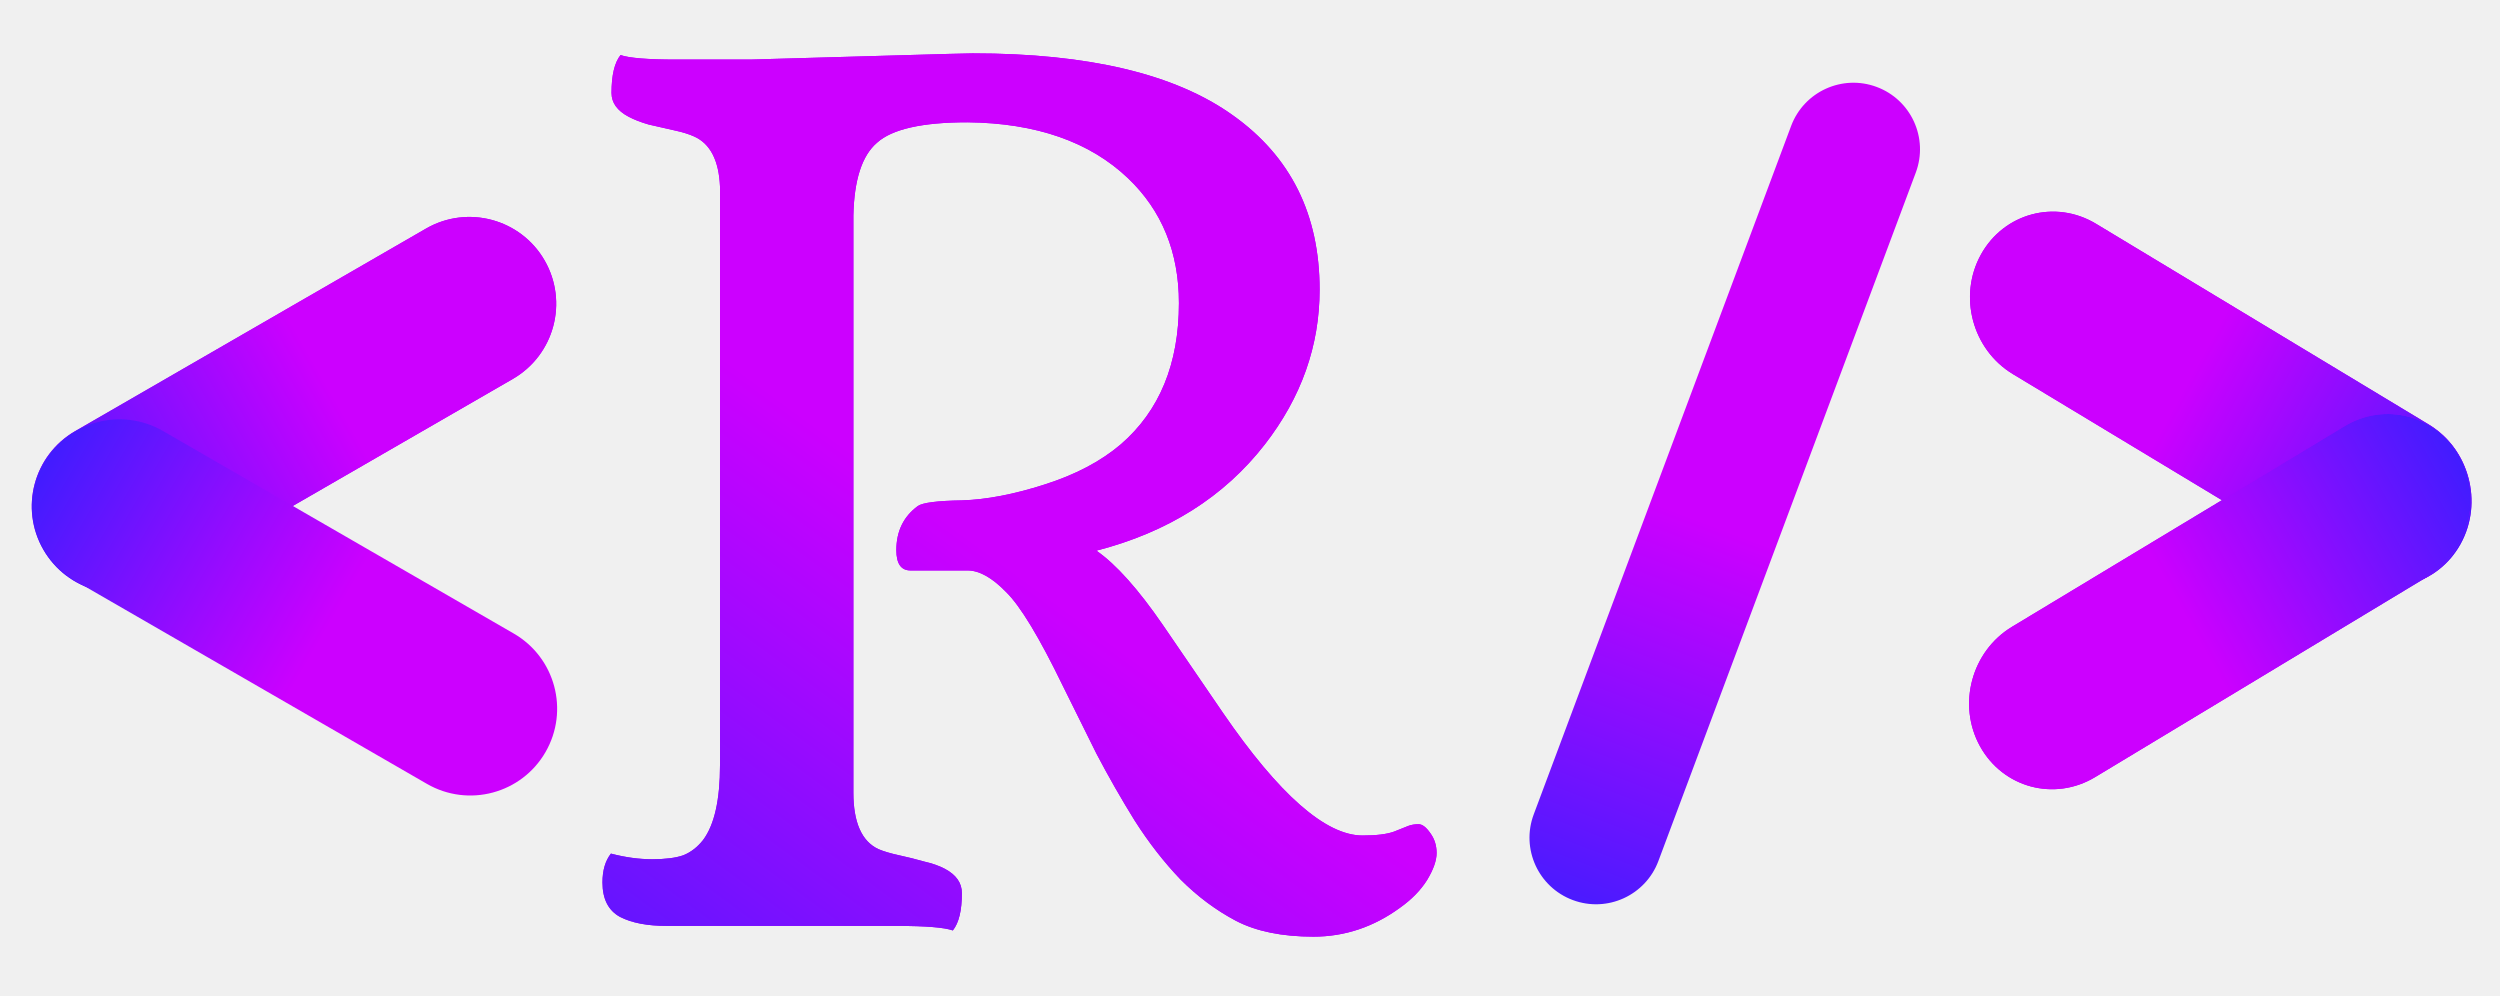
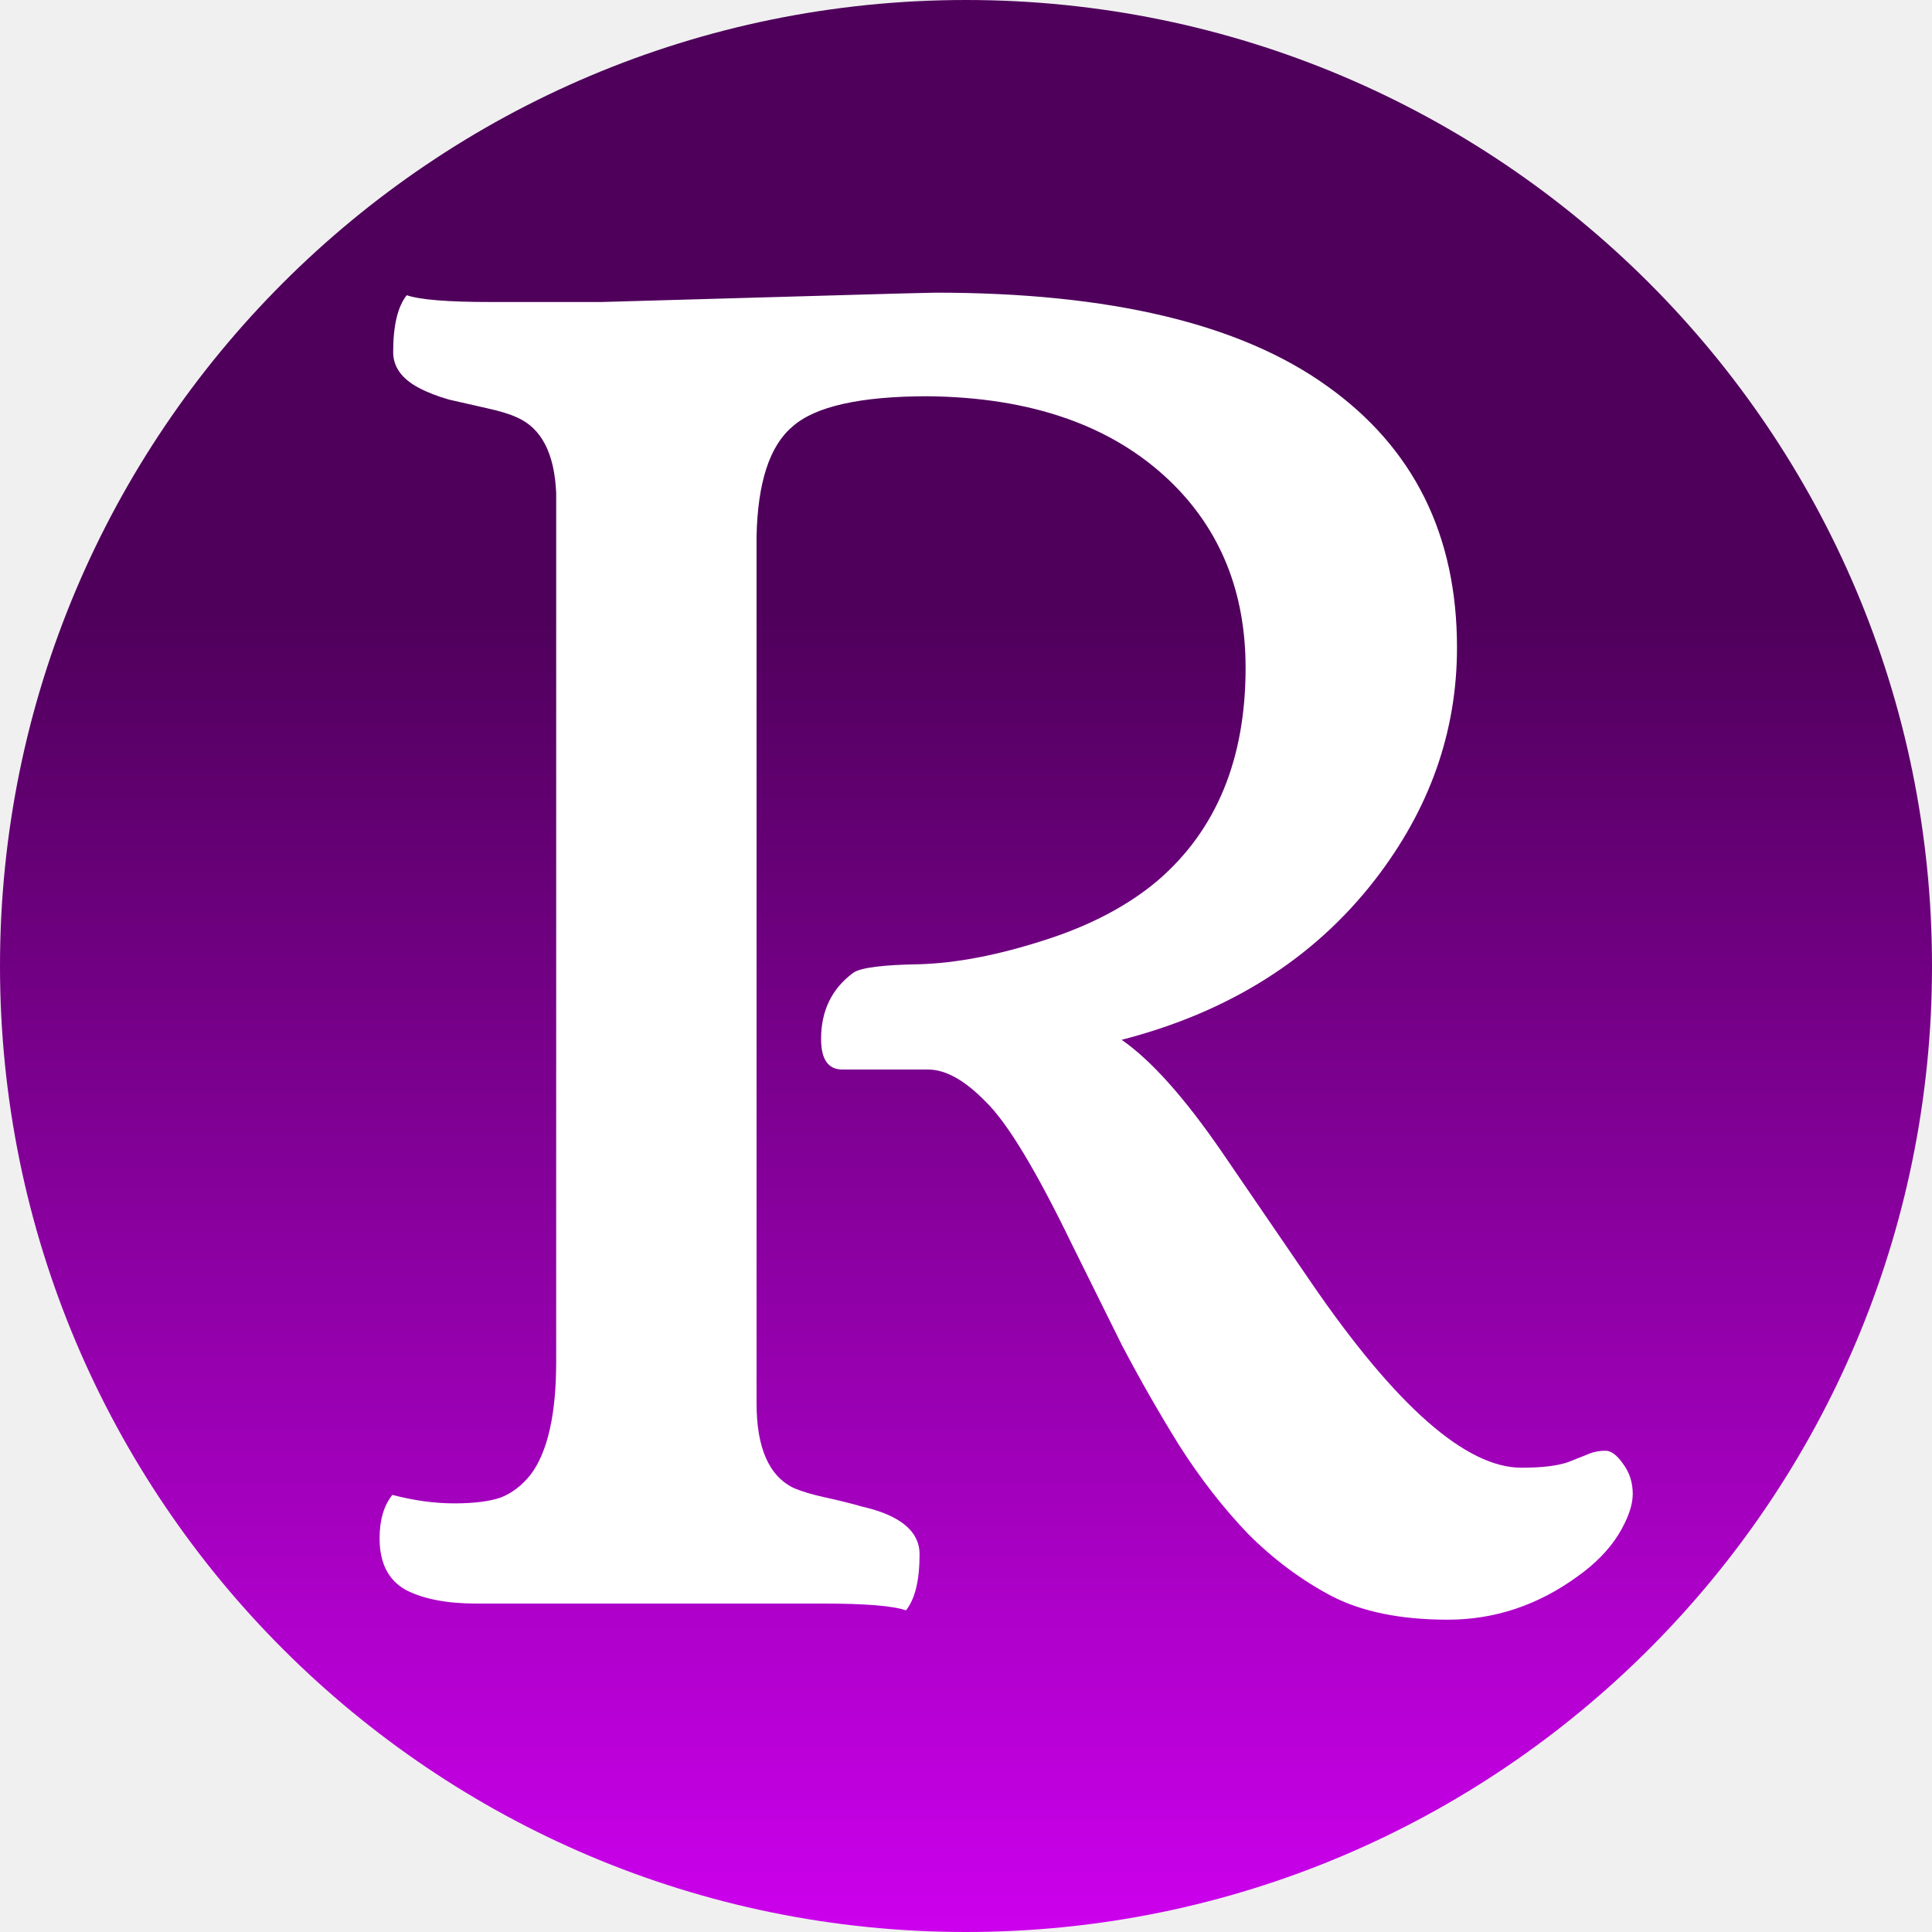
- <svg xmlns="http://www.w3.org/2000/svg" width="432" height="172" viewBox="0 0 432 172" fill="none">
-   <g clip-path="url(#clip0_4_21)">
-     <rect y="82" width="100" height="30" rx="15" transform="rotate(-30 0 82)" fill="#AD00FF" />
-     <rect y="82" width="100" height="30" rx="15" transform="rotate(-30 0 82)" fill="url(#paint0_linear_4_21)" />
-     <rect x="15.161" y="66.972" width="100" height="30" rx="15" transform="rotate(30 15.1607 66.9716)" fill="url(#paint1_linear_4_21)" />
-     <path d="M164.652 160.781C163.155 160.26 159.965 160 155.082 160H115.238C111.853 160 109.151 159.479 107.133 158.438C105.115 157.331 104.105 155.345 104.105 152.48C104.105 150.397 104.594 148.737 105.57 147.5C108.044 148.151 110.421 148.477 112.699 148.477C114.978 148.477 116.768 148.249 118.07 147.793C119.372 147.272 120.512 146.393 121.488 145.156C123.441 142.552 124.418 138.223 124.418 132.168V32.266C124.223 27.708 122.725 24.811 119.926 23.574C119.079 23.184 117.908 22.826 116.41 22.5C114.978 22.174 113.546 21.849 112.113 21.523C110.746 21.133 109.574 20.677 108.598 20.156C106.645 19.115 105.668 17.747 105.668 16.055C105.668 12.995 106.189 10.814 107.23 9.512C108.728 10.033 111.951 10.293 116.898 10.293H129.594L163.871 9.316L168.07 9.219C188.122 9.219 203.129 12.8 213.09 19.961C223.051 27.057 228.031 37.083 228.031 50.039C228.031 59.74 224.874 68.659 218.559 76.797C211.527 85.846 201.827 91.966 189.457 95.156C192.842 97.5 196.684 101.797 200.98 108.047L211.332 123.184C221.033 137.311 229.073 144.375 235.453 144.375C237.862 144.375 239.685 144.147 240.922 143.691L243.363 142.715C243.884 142.52 244.47 142.422 245.121 142.422C245.772 142.422 246.456 142.943 247.172 143.984C247.888 144.961 248.246 146.1 248.246 147.402C248.246 148.704 247.693 150.267 246.586 152.09C245.479 153.848 243.917 155.443 241.898 156.875C237.341 160.195 232.361 161.855 226.957 161.855C221.553 161.855 217.094 160.944 213.578 159.121C210.128 157.298 206.938 154.922 204.008 151.992C201.143 148.997 198.507 145.612 196.098 141.836C193.754 138.06 191.54 134.186 189.457 130.215L183.695 118.594C179.594 110.13 176.306 104.694 173.832 102.285C171.423 99.811 169.21 98.574 167.191 98.574H157.328C155.701 98.574 154.887 97.402 154.887 95.059C154.887 91.803 156.124 89.264 158.598 87.441C159.444 86.856 161.983 86.53 166.215 86.465C170.447 86.335 175.199 85.423 180.473 83.731C185.811 82.038 190.206 79.727 193.656 76.797C200.362 71.003 203.715 62.865 203.715 52.383C203.715 43.594 200.785 36.4 194.926 30.801C188.285 24.486 179.04 21.263 167.191 21.133C159.379 21.133 154.171 22.305 151.566 24.648C148.962 26.862 147.595 31.061 147.465 37.246V136.953C147.465 142.096 148.897 145.352 151.762 146.719C152.673 147.109 153.878 147.467 155.375 147.793C156.872 148.118 158.305 148.477 159.672 148.867C161.104 149.193 162.309 149.616 163.285 150.137C165.238 151.178 166.215 152.578 166.215 154.336C166.215 157.331 165.694 159.479 164.652 160.781Z" fill="#AD00FF" />
-     <path d="M164.652 160.781C163.155 160.26 159.965 160 155.082 160H115.238C111.853 160 109.151 159.479 107.133 158.438C105.115 157.331 104.105 155.345 104.105 152.48C104.105 150.397 104.594 148.737 105.57 147.5C108.044 148.151 110.421 148.477 112.699 148.477C114.978 148.477 116.768 148.249 118.07 147.793C119.372 147.272 120.512 146.393 121.488 145.156C123.441 142.552 124.418 138.223 124.418 132.168V32.266C124.223 27.708 122.725 24.811 119.926 23.574C119.079 23.184 117.908 22.826 116.41 22.5C114.978 22.174 113.546 21.849 112.113 21.523C110.746 21.133 109.574 20.677 108.598 20.156C106.645 19.115 105.668 17.747 105.668 16.055C105.668 12.995 106.189 10.814 107.23 9.512C108.728 10.033 111.951 10.293 116.898 10.293H129.594L163.871 9.316L168.07 9.219C188.122 9.219 203.129 12.8 213.09 19.961C223.051 27.057 228.031 37.083 228.031 50.039C228.031 59.74 224.874 68.659 218.559 76.797C211.527 85.846 201.827 91.966 189.457 95.156C192.842 97.5 196.684 101.797 200.98 108.047L211.332 123.184C221.033 137.311 229.073 144.375 235.453 144.375C237.862 144.375 239.685 144.147 240.922 143.691L243.363 142.715C243.884 142.52 244.47 142.422 245.121 142.422C245.772 142.422 246.456 142.943 247.172 143.984C247.888 144.961 248.246 146.1 248.246 147.402C248.246 148.704 247.693 150.267 246.586 152.09C245.479 153.848 243.917 155.443 241.898 156.875C237.341 160.195 232.361 161.855 226.957 161.855C221.553 161.855 217.094 160.944 213.578 159.121C210.128 157.298 206.938 154.922 204.008 151.992C201.143 148.997 198.507 145.612 196.098 141.836C193.754 138.06 191.54 134.186 189.457 130.215L183.695 118.594C179.594 110.13 176.306 104.694 173.832 102.285C171.423 99.811 169.21 98.574 167.191 98.574H157.328C155.701 98.574 154.887 97.402 154.887 95.059C154.887 91.803 156.124 89.264 158.598 87.441C159.444 86.856 161.983 86.53 166.215 86.465C170.447 86.335 175.199 85.423 180.473 83.731C185.811 82.038 190.206 79.727 193.656 76.797C200.362 71.003 203.715 62.865 203.715 52.383C203.715 43.594 200.785 36.4 194.926 30.801C188.285 24.486 179.04 21.263 167.191 21.133C159.379 21.133 154.171 22.305 151.566 24.648C148.962 26.862 147.595 31.061 147.465 37.246V136.953C147.465 142.096 148.897 145.352 151.762 146.719C152.673 147.109 153.878 147.467 155.375 147.793C156.872 148.118 158.305 148.477 159.672 148.867C161.104 149.193 162.309 149.616 163.285 150.137C165.238 151.178 166.215 152.578 166.215 154.336C166.215 157.331 165.694 159.479 164.652 160.781Z" fill="url(#paint2_linear_4_21)" />
-     <rect width="96.803" height="29.684" rx="14.842" transform="matrix(-0.856281 -0.51651 -0.483669 0.875251 432.371 81)" fill="#AD00FF" />
-     <rect width="96.803" height="29.684" rx="14.842" transform="matrix(-0.856281 -0.51651 -0.483669 0.875251 432.371 81)" fill="url(#paint3_linear_4_21)" />
-     <rect width="96.803" height="29.684" rx="14.842" transform="matrix(-0.856281 0.51651 0.483669 0.875251 417.86 65.9716)" fill="#AD00FF" />
-     <rect width="96.803" height="29.684" rx="14.842" transform="matrix(-0.856281 0.51651 0.483669 0.875251 417.86 65.9716)" fill="url(#paint4_linear_4_21)" />
-     <rect x="261" y="151.501" width="150" height="23" rx="11.5" transform="rotate(-69.5 261 151.501)" fill="url(#paint5_linear_4_21)" />
-   </g>
+ <svg xmlns="http://www.w3.org/2000/svg" width="200" height="200" viewBox="0 0 200 200" fill="none">
+   <rect width="200" height="200" rx="100" fill="url(#paint0_linear_4_21)" />
+   <path d="M93.787 166.703C92.439 166.234 89.568 166 85.174 166H49.315C46.268 166 43.836 165.531 42.02 164.594C40.203 163.598 39.295 161.811 39.295 159.232C39.295 157.357 39.734 155.863 40.613 154.75C42.84 155.336 44.978 155.629 47.029 155.629C49.08 155.629 50.691 155.424 51.863 155.014C53.035 154.545 54.06 153.754 54.94 152.641C56.697 150.297 57.576 146.4 57.576 140.951V51.039C57.4 46.938 56.053 44.33 53.533 43.217C52.772 42.865 51.717 42.543 50.369 42.25C49.08 41.957 47.791 41.664 46.502 41.371C45.272 41.02 44.217 40.609 43.338 40.141C41.58 39.203 40.701 37.973 40.701 36.449C40.701 33.695 41.17 31.732 42.107 30.561C43.455 31.029 46.355 31.264 50.809 31.264H62.234L93.084 30.385L96.863 30.297C114.91 30.297 128.416 33.52 137.381 39.965C146.346 46.352 150.828 55.375 150.828 67.035C150.828 75.766 147.986 83.793 142.303 91.117C135.975 99.262 127.244 104.77 116.111 107.641C119.158 109.75 122.615 113.617 126.482 119.242L135.799 132.865C144.529 145.58 151.766 151.938 157.508 151.938C159.676 151.938 161.316 151.732 162.43 151.322L164.627 150.443C165.096 150.268 165.623 150.18 166.209 150.18C166.795 150.18 167.41 150.648 168.055 151.586C168.699 152.465 169.021 153.49 169.021 154.662C169.021 155.834 168.523 157.24 167.527 158.881C166.531 160.463 165.125 161.898 163.309 163.188C159.207 166.176 154.725 167.67 149.861 167.67C144.998 167.67 140.984 166.85 137.82 165.209C134.715 163.568 131.844 161.43 129.207 158.793C126.629 156.098 124.256 153.051 122.088 149.652C119.979 146.254 117.986 142.768 116.111 139.193L110.926 128.734C107.234 121.117 104.275 116.225 102.049 114.057C99.881 111.83 97.889 110.717 96.072 110.717H87.195C85.731 110.717 84.998 109.662 84.998 107.553C84.998 104.623 86.111 102.338 88.338 100.697C89.1 100.17 91.385 99.877 95.193 99.818C99.002 99.701 103.279 98.881 108.025 97.357C112.83 95.834 116.785 93.754 119.891 91.117C125.926 85.902 128.943 78.578 128.943 69.144C128.943 61.234 126.307 54.76 121.033 49.721C115.057 44.037 106.736 41.137 96.072 41.02C89.041 41.02 84.353 42.074 82.01 44.184C79.666 46.176 78.436 49.955 78.318 55.522V145.258C78.318 149.887 79.607 152.816 82.186 154.047C83.006 154.398 84.09 154.721 85.438 155.014C86.785 155.307 88.074 155.629 89.305 155.98C90.594 156.273 91.678 156.654 92.557 157.123C94.314 158.061 95.193 159.32 95.193 160.902C95.193 163.598 94.725 165.531 93.787 166.703Z" fill="white" />
  <defs>
-     <linearGradient id="paint0_linear_4_21" x1="97.631" y1="113.423" x2="-26.717" y2="113.046" gradientUnits="userSpaceOnUse">
-       <stop offset="0.33" stop-color="#CC00FF" />
-       <stop offset="1" stop-color="#0029FF" />
+     <linearGradient id="paint0_linear_4_21" x1="100" y1="0" x2="100" y2="200" gradientUnits="userSpaceOnUse">
+       <stop offset="0.317" stop-color="#4F005B" />
+       <stop offset="1" stop-color="#CC00ED" />
    </linearGradient>
-     <linearGradient id="paint1_linear_4_21" x1="112.791" y1="98.394" x2="-11.556" y2="98.018" gradientUnits="userSpaceOnUse">
-       <stop offset="0.33" stop-color="#CC00FF" />
-       <stop offset="1" stop-color="#0029FF" />
-     </linearGradient>
-     <linearGradient id="paint2_linear_4_21" x1="152.5" y1="-26" x2="-3.563" y2="186.755" gradientUnits="userSpaceOnUse">
-       <stop offset="0.33" stop-color="#CC00FF" />
-       <stop offset="1" stop-color="#0029FF" />
-     </linearGradient>
-     <linearGradient id="paint3_linear_4_21" x1="94.51" y1="31.092" x2="-25.863" y2="30.735" gradientUnits="userSpaceOnUse">
-       <stop offset="0.33" stop-color="#CC00FF" />
-       <stop offset="1" stop-color="#0029FF" />
-     </linearGradient>
-     <linearGradient id="paint4_linear_4_21" x1="94.51" y1="31.092" x2="-25.863" y2="30.735" gradientUnits="userSpaceOnUse">
-       <stop offset="0.33" stop-color="#CC00FF" />
-       <stop offset="1" stop-color="#0029FF" />
-     </linearGradient>
-     <linearGradient id="paint5_linear_4_21" x1="407.446" y1="175.592" x2="220.929" y2="174.487" gradientUnits="userSpaceOnUse">
-       <stop offset="0.415" stop-color="#CC00FF" />
-       <stop offset="1" stop-color="#0029FF" />
-     </linearGradient>
-     <clipPath id="clip0_4_21">
-       <rect width="432" height="172" rx="86" fill="white" />
-     </clipPath>
  </defs>
</svg>
